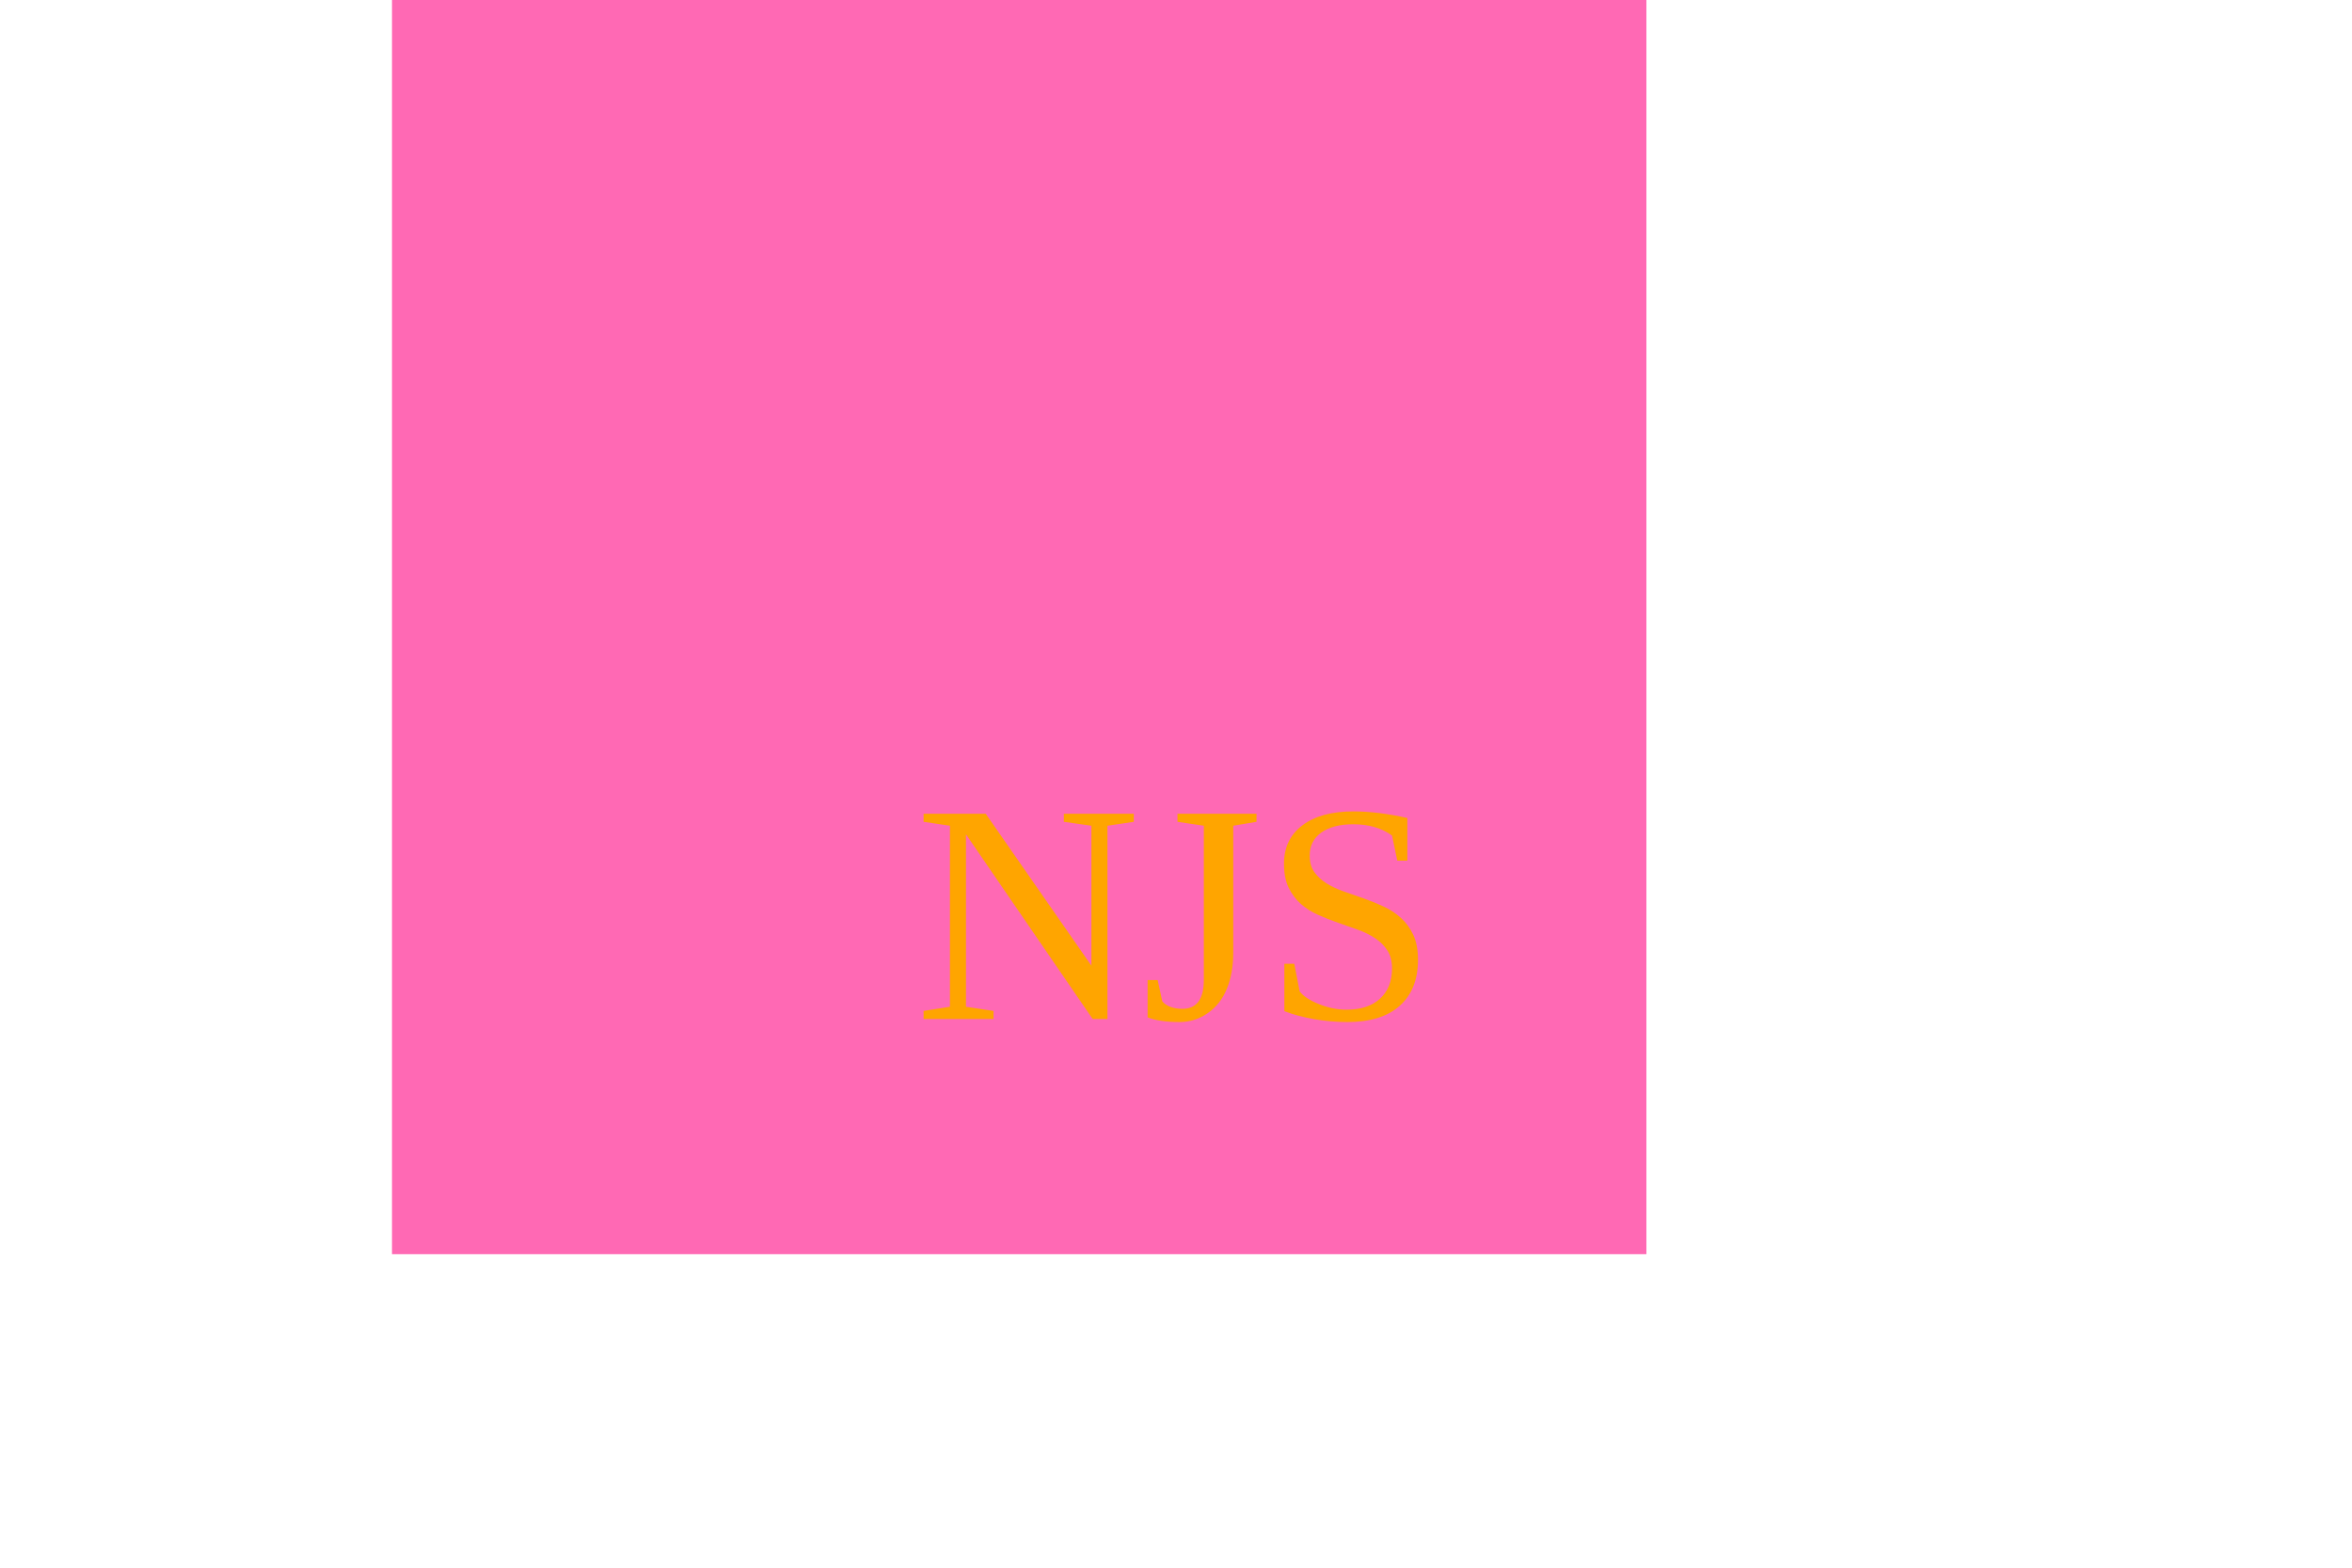
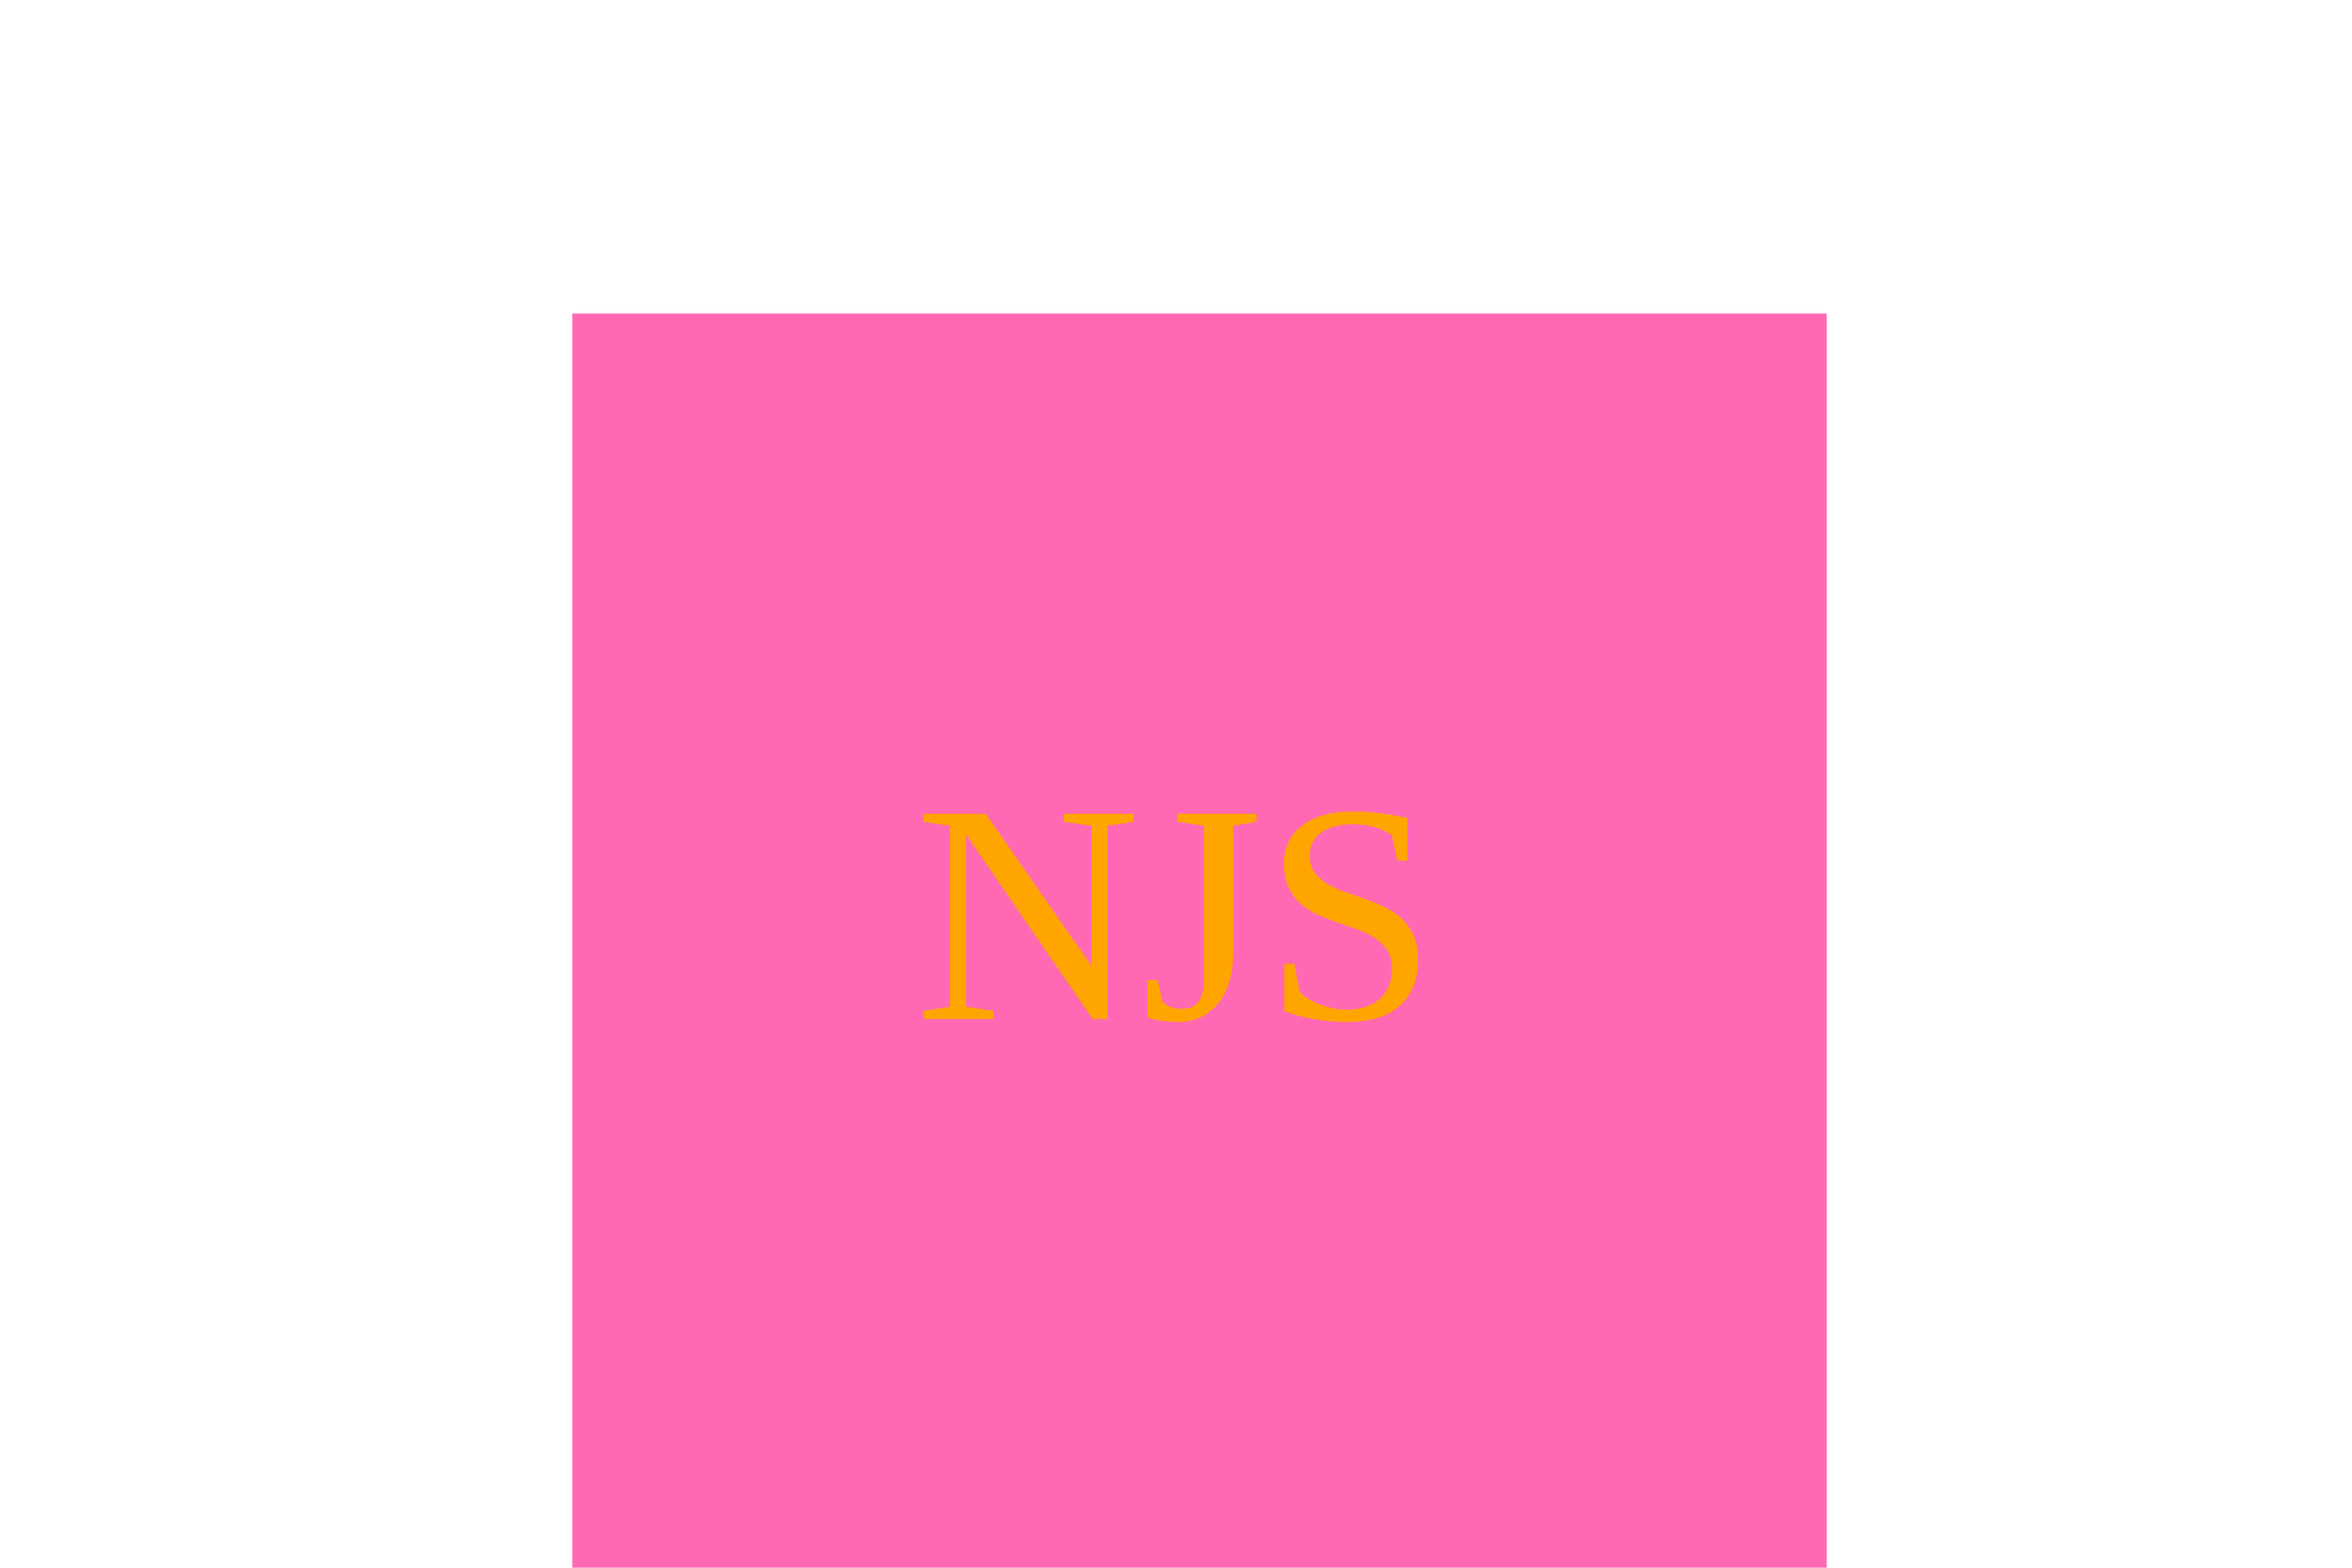
<svg xmlns="http://www.w3.org/2000/svg" version="1.1" width="300" height="200">
-   <g>Square<rect x="50" width="160" height="160" fill="hotpink" />
+   <g>Square<rect x="73" y="40" width="160" height="160" fill="hotpink" />
    <text x="150" y="130" text-anchor="middle" font-size="40" fill="orange">NJS</text>
  </g>
</svg>
